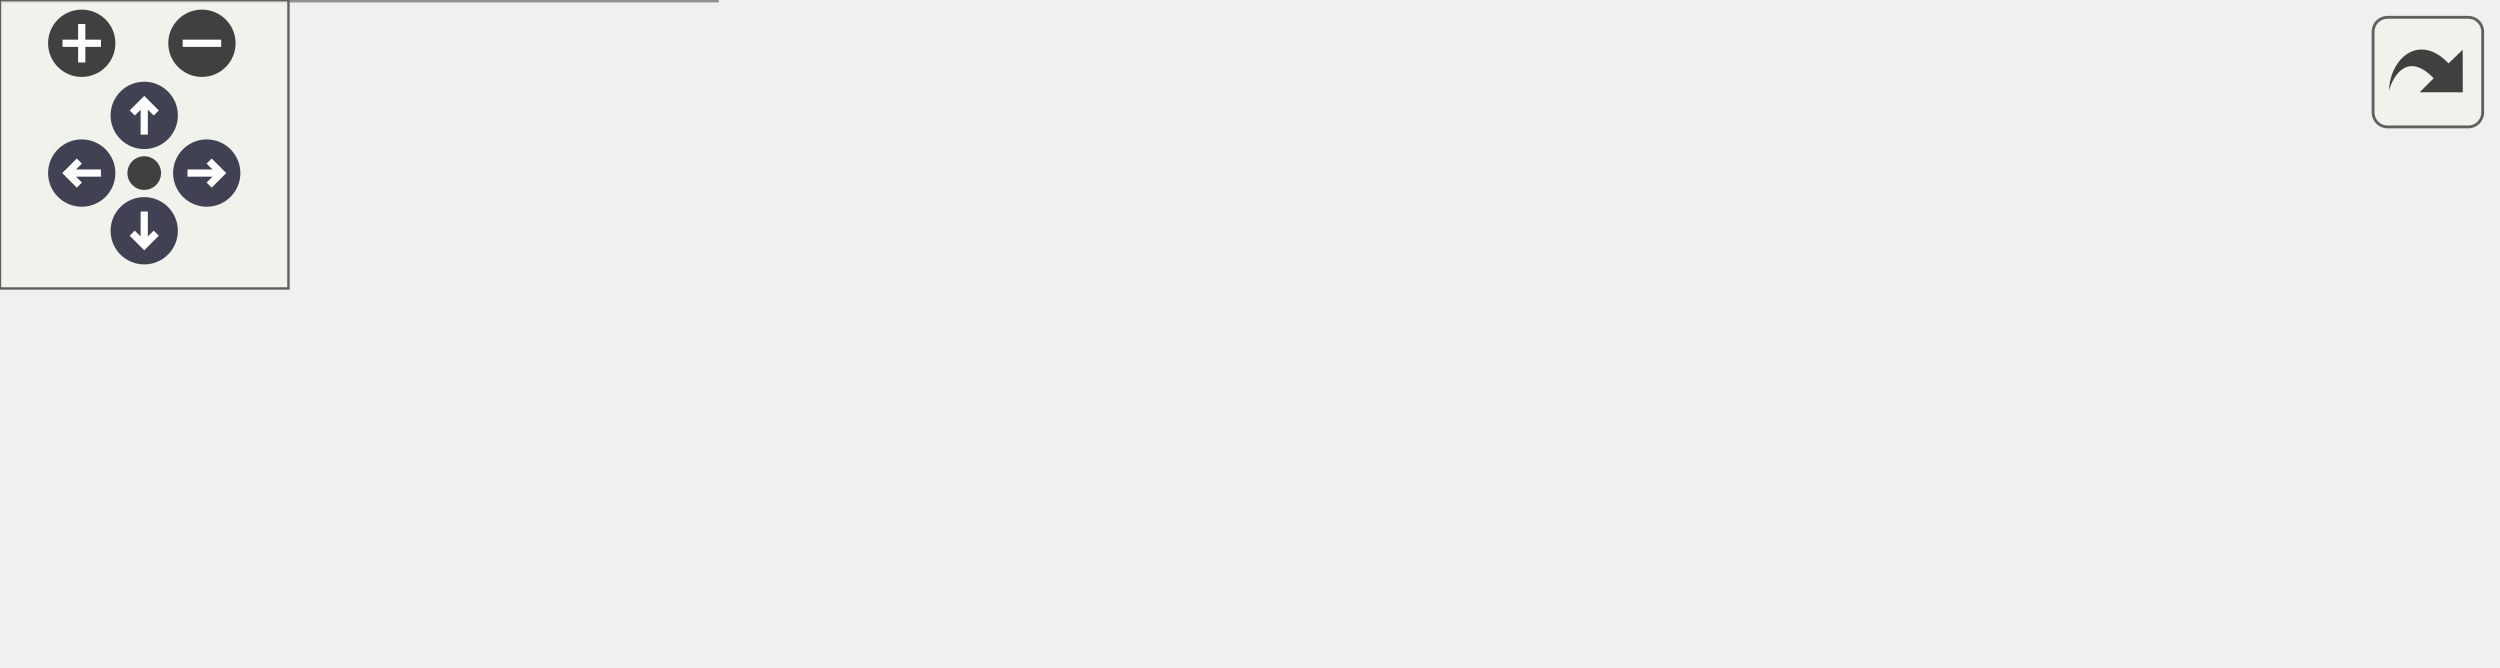
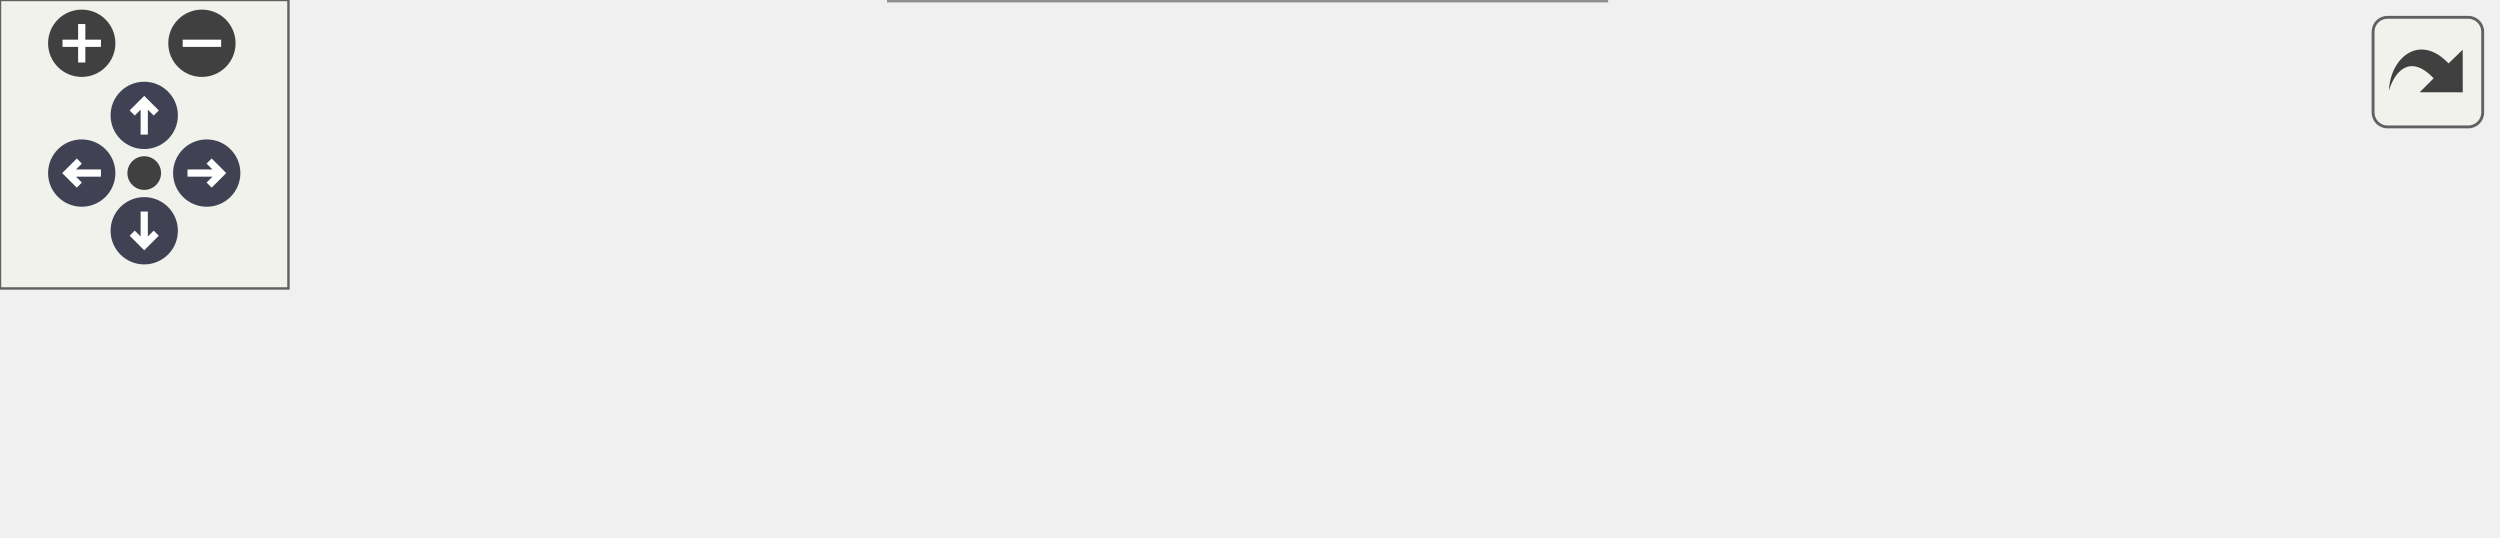
<svg xmlns="http://www.w3.org/2000/svg" xmlns:xlink="http://www.w3.org/1999/xlink" id="main" version="1.1" xml:space="preserve">
  <style type="text/css">
.node, .edge {opacity: 0.7;}
.node.selected, .edge.selected {opacity: 1;}
.edge:hover path { stroke: red; }
.edge:hover polygon { stroke: red; fill: red; }
</style>
  <defs>
    <circle id="rim" cx="0" cy="0" r="7" />
    <circle id="rim2" cx="0" cy="0" r="3.5" />
    <g id="zoomPlus">
      <use xlink:href="#rim" fill="#404040">
        <set attributeName="fill" to="#808080" begin="zoomplus.mouseover" end="zoomplus.mouseout" />
      </use>
      <path d="M-4,0h8M0,-4v8" fill="none" stroke="white" stroke-width="1.5" pointer-events="none" />
    </g>
    <g id="zoomMin">
      <use xlink:href="#rim" fill="#404040">
        <set attributeName="fill" to="#808080" begin="zoomminus.mouseover" end="zoomminus.mouseout" />
      </use>
      <path d="M-4,0h8" fill="none" stroke="white" stroke-width="1.5" pointer-events="none" />
    </g>
    <g id="arrowUp" transform="translate(30 24)">
      <use xlink:href="#rim" />
      <path pointer-events="none" fill="none" stroke="white" stroke-width="1.5" d="M0,-3.0v7 M-2.5,-0.5L0,-3.0L2.5,-0.5" />
    </g>
    <g id="arrowRight" transform="rotate(90) translate(36 -43)">
      <use xlink:href="#rim" />
      <path pointer-events="none" fill="none" stroke="white" stroke-width="1.5" d="M0,-3.0v7 M-2.5,-0.5L0,-3.0L2.5,-0.5" />
    </g>
    <g id="arrowDown" transform="rotate(180) translate(-30 -48)">
      <use xlink:href="#rim" />
      <path pointer-events="none" fill="none" stroke="white" stroke-width="1.5" d="M0,-3.0v7 M-2.5,-0.5L0,-3.0L2.5,-0.5" />
    </g>
    <g id="arrowLeft" transform="rotate(270) translate(-36 17)">
      <use xlink:href="#rim" />
      <path pointer-events="none" fill="none" stroke="white" stroke-width="1.5" d="M0,-3.0v7 M-2.5,-0.5L0,-3.0L2.5,-0.5" />
    </g>
    <g id="resetDef">
      <use xlink:href="#rim2" fill="#404040">
        <set attributeName="fill" to="#808080" begin="reset.mouseover" end="reset.mouseout" />
      </use>
    </g>
  </defs>
  <svg id="graph" class="graph">
    <g id="viewport">
      <g id="Node000001" class="node">
        <g id="a_Node000001">
          <a xlink:title=" ">
-             <polygon fill="#999999" stroke="#666666" points="519,-56 370,-56 370,-26 519,-26 519,-56" />
-             <text text-anchor="start" x="378" y="-44" font-family="Helvetica,sans-Serif" font-size="10.00">unilink::wrapper::TcpServer</text>
-             <text text-anchor="middle" x="444.5" y="-33" font-family="Helvetica,sans-Serif" font-size="10.00">::Impl::try_send_to</text>
+             <polygon fill="#999999" stroke="#666666" points="519,-51 370,-51 370,-21 519,-21 519,-51" />
+             <text text-anchor="start" x="378" y="-39" font-family="Helvetica,sans-Serif" font-size="10.00">unilink::wrapper::TcpServer</text>
+             <text text-anchor="middle" x="444.5" y="-28" font-family="Helvetica,sans-Serif" font-size="10.00">::Impl::try_send_to</text>
          </a>
        </g>
      </g>
      <g id="Node000002" class="node">
        <g id="a_Node000002">
          <a xlink:href="structunilink_1_1wrapper_1_1TcpServer_1_1Impl.html#a05544bfff540abac6e60839c58294309" target="_top" xlink:title=" ">
-             <polygon fill="white" stroke="#666666" points="149,-78 0,-78 0,-48 149,-48 149,-78" />
-             <text text-anchor="start" x="8" y="-66" font-family="Helvetica,sans-Serif" font-size="10.00">unilink::wrapper::TcpServer</text>
-             <text text-anchor="middle" x="74.5" y="-55" font-family="Helvetica,sans-Serif" font-size="10.00">::Impl::send_to</text>
+             <polygon fill="white" stroke="#666666" points="149,-51 0,-51 0,-21 149,-21 149,-51" />
+             <text text-anchor="start" x="8" y="-39" font-family="Helvetica,sans-Serif" font-size="10.00">unilink::wrapper::TcpServer</text>
+             <text text-anchor="middle" x="74.5" y="-28" font-family="Helvetica,sans-Serif" font-size="10.00">::Impl::send_to</text>
          </a>
        </g>
      </g>
      <g id="edge1_Node000001_Node000002" class="edge">
        <g id="a_edge1_Node000001_Node000002">
          <a xlink:title=" ">
-             <path fill="none" stroke="#63b8ff" d="M359.55,-46.02C296.17,-49.81 210.02,-54.96 149.27,-58.59" />
-             <polygon fill="#63b8ff" stroke="#63b8ff" points="360.14,-49.49 369.91,-45.4 359.72,-42.5 360.14,-49.49" />
+             <path fill="none" stroke="#63b8ff" d="M359.71,-38.53C351.03,-38.72 342.34,-38.89 334,-39 267.78,-39.91 251.22,-39.91 185,-39 173.4,-38.84 161.11,-38.59 149.12,-38.29" />
+             <polygon fill="#63b8ff" stroke="#63b8ff" points="359.96,-42.03 369.88,-38.29 359.8,-35.03 359.96,-42.03" />
          </a>
        </g>
      </g>
      <g id="Node000003" class="node">
        <g id="a_Node000003">
          <a xlink:href="structunilink_1_1wrapper_1_1TcpServer_1_1Impl.html#af9ba9f7ca559b421eb2c736c458cb63a" target="_top" xlink:title=" ">
-             <polygon fill="white" stroke="#666666" points="334,-35 185,-35 185,-5 334,-5 334,-35" />
-             <text text-anchor="start" x="193" y="-23" font-family="Helvetica,sans-Serif" font-size="10.00">unilink::wrapper::TcpServer</text>
-             <text text-anchor="middle" x="259.5" y="-12" font-family="Helvetica,sans-Serif" font-size="10.00">::Impl::send_to_blocking</text>
+             <polygon fill="white" stroke="#666666" points="334,-30 185,-30 185,0 334,0 334,-30" />
+             <text text-anchor="start" x="193" y="-18" font-family="Helvetica,sans-Serif" font-size="10.00">unilink::wrapper::TcpServer</text>
+             <text text-anchor="middle" x="259.5" y="-7" font-family="Helvetica,sans-Serif" font-size="10.00">::Impl::send_to_blocking</text>
          </a>
        </g>
      </g>
      <g id="edge2_Node000001_Node000003" class="edge">
        <g id="a_edge2_Node000001_Node000003">
          <a xlink:title=" ">
-             <path fill="none" stroke="#63b8ff" d="M359.89,-31.41C351.35,-30.43 342.72,-29.43 334.29,-28.47" />
-             <polygon fill="#63b8ff" stroke="#63b8ff" points="359.52,-34.89 369.86,-32.55 360.32,-27.93 359.52,-34.89" />
+             <path fill="none" stroke="#63b8ff" d="M359.89,-26.41C351.35,-25.43 342.72,-24.43 334.29,-23.47" />
+             <polygon fill="#63b8ff" stroke="#63b8ff" points="359.52,-29.89 369.86,-27.55 360.32,-22.93 359.52,-29.89" />
          </a>
        </g>
      </g>
-       <g id="edge4_Node000003_Node000002" class="edge">
-         <g id="a_edge4_Node000003_Node000002">
+       <g id="edge3_Node000003_Node000002" class="edge">
+         <g id="a_edge3_Node000003_Node000002">
          <a xlink:title=" ">
-             <path fill="none" stroke="#63b8ff" d="M184.75,-37.33C169.75,-40.85 154.09,-44.53 139.47,-47.97" />
-             <polygon fill="#63b8ff" stroke="#63b8ff" points="185.56,-40.73 194.5,-35.04 183.96,-33.92 185.56,-40.73" />
-           </a>
-         </g>
-       </g>
-       <g id="Node000004" class="node">
-         <g id="a_Node000004">
-           <a xlink:href="structunilink_1_1wrapper_1_1TcpServer_1_1Impl.html#ab8c41894c3459280cc2c651a698dc16e" target="_top" xlink:title=" ">
-             <polygon fill="white" stroke="#666666" points="149,-30 0,-30 0,0 149,0 149,-30" />
-             <text text-anchor="start" x="8" y="-18" font-family="Helvetica,sans-Serif" font-size="10.00">unilink::wrapper::TcpServer</text>
-             <text text-anchor="middle" x="74.5" y="-7" font-family="Helvetica,sans-Serif" font-size="10.00">::Impl::broadcast</text>
-           </a>
-         </g>
-       </g>
-       <g id="edge3_Node000003_Node000004" class="edge">
-         <g id="a_edge3_Node000003_Node000004">
-           <a xlink:title=" ">
-             <path fill="none" stroke="#63b8ff" d="M174.61,-17.71C166.16,-17.48 157.62,-17.24 149.29,-17.02" />
-             <polygon fill="#63b8ff" stroke="#63b8ff" points="174.77,-21.21 184.86,-17.99 174.96,-14.22 174.77,-21.21" />
+             <path fill="none" stroke="#63b8ff" d="M174.89,-24.59C166.35,-25.57 157.72,-26.57 149.29,-27.53" />
+             <polygon fill="#63b8ff" stroke="#63b8ff" points="175.32,-28.07 184.86,-23.45 174.52,-21.11 175.32,-28.07" />
          </a>
        </g>
      </g>
    </g>
  </svg>
  <g id="navigator" transform="translate(0 0)" fill="#404254">
    <rect fill="#f2f5e9" fill-opacity="0.5" stroke="#606060" stroke-width=".5" x="0" y="0" width="60" height="60" />
    <use id="zoomplus" xlink:href="#zoomPlus" x="17" y="9" />
    <use id="zoomminus" xlink:href="#zoomMin" x="42" y="9" />
    <use id="reset" xlink:href="#resetDef" x="30" y="36" />
    <use id="arrowup" xlink:href="#arrowUp" x="0" y="0" />
    <use id="arrowright" xlink:href="#arrowRight" x="0" y="0" />
    <use id="arrowdown" xlink:href="#arrowDown" x="0" y="0" />
    <use id="arrowleft" xlink:href="#arrowLeft" x="0" y="0" />
  </g>
  <svg viewBox="0 0 15 15" width="100%" height="30px" preserveAspectRatio="xMaxYMin meet">
    <g id="arrow_out" transform="scale(0.3 0.3)">
      <a xlink:href="structunilink_1_1wrapper_1_1TcpServer_1_1Impl_a4c860aea5035a2dfb3f3448695679b2a_icgraph_org.svg" target="_base">
        <rect id="button" ry="5" rx="5" y="6" x="6" height="38" width="38" fill="#f2f5e9" fill-opacity="0.5" stroke="#606060" stroke-width="1.0" />
        <path id="arrow" d="M 11.5,31.437 C 11.94,20.098 22.043,11.323 32.159,21.979 L 37.069,17.246 C 37.069,17.246 37.088,32 37.088,32 L 22.16,31.978 C 22.16,31.978 26.998,27.14 26.998,27.14 C 18.529,18.264 13.292,25.23 11.5,31.437 z" style="fill:#404040;" />
      </a>
    </g>
  </svg>
  <style type="text/css">

[data-mouse-over-selected='false'] { opacity: 0.7; }
[data-mouse-over-selected='true']  { opacity: 1.0; }

</style>
</svg>
